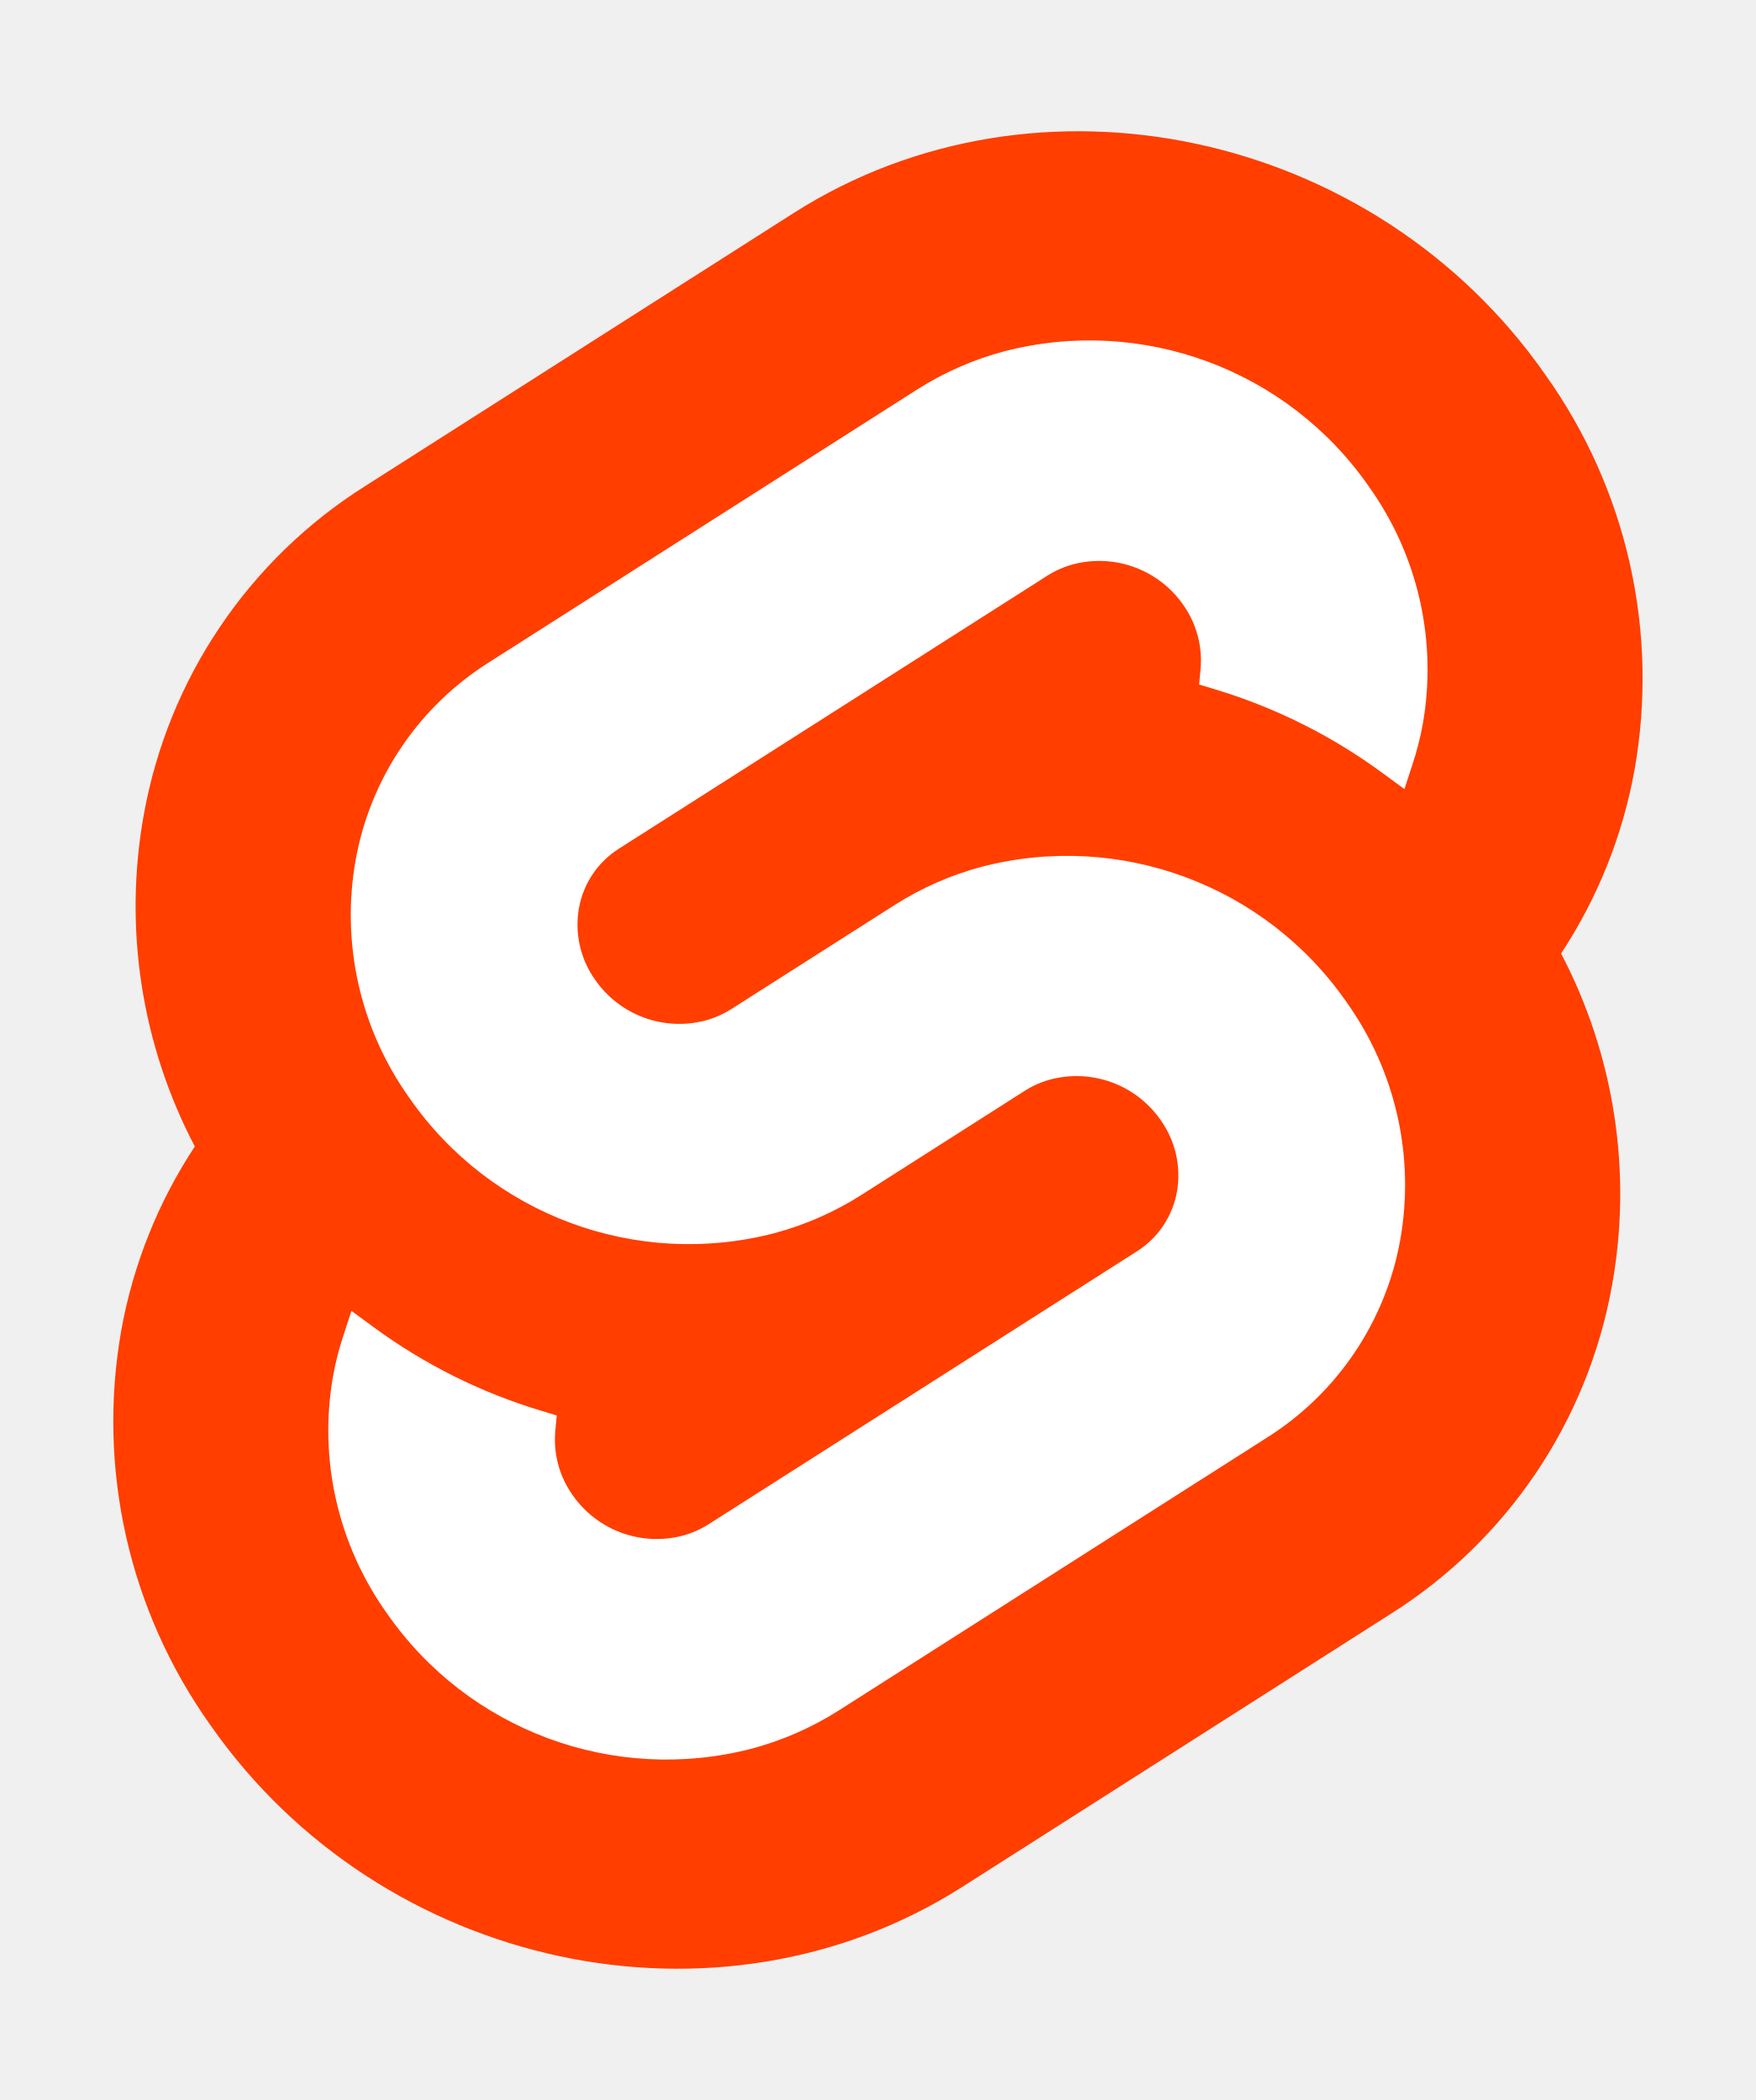
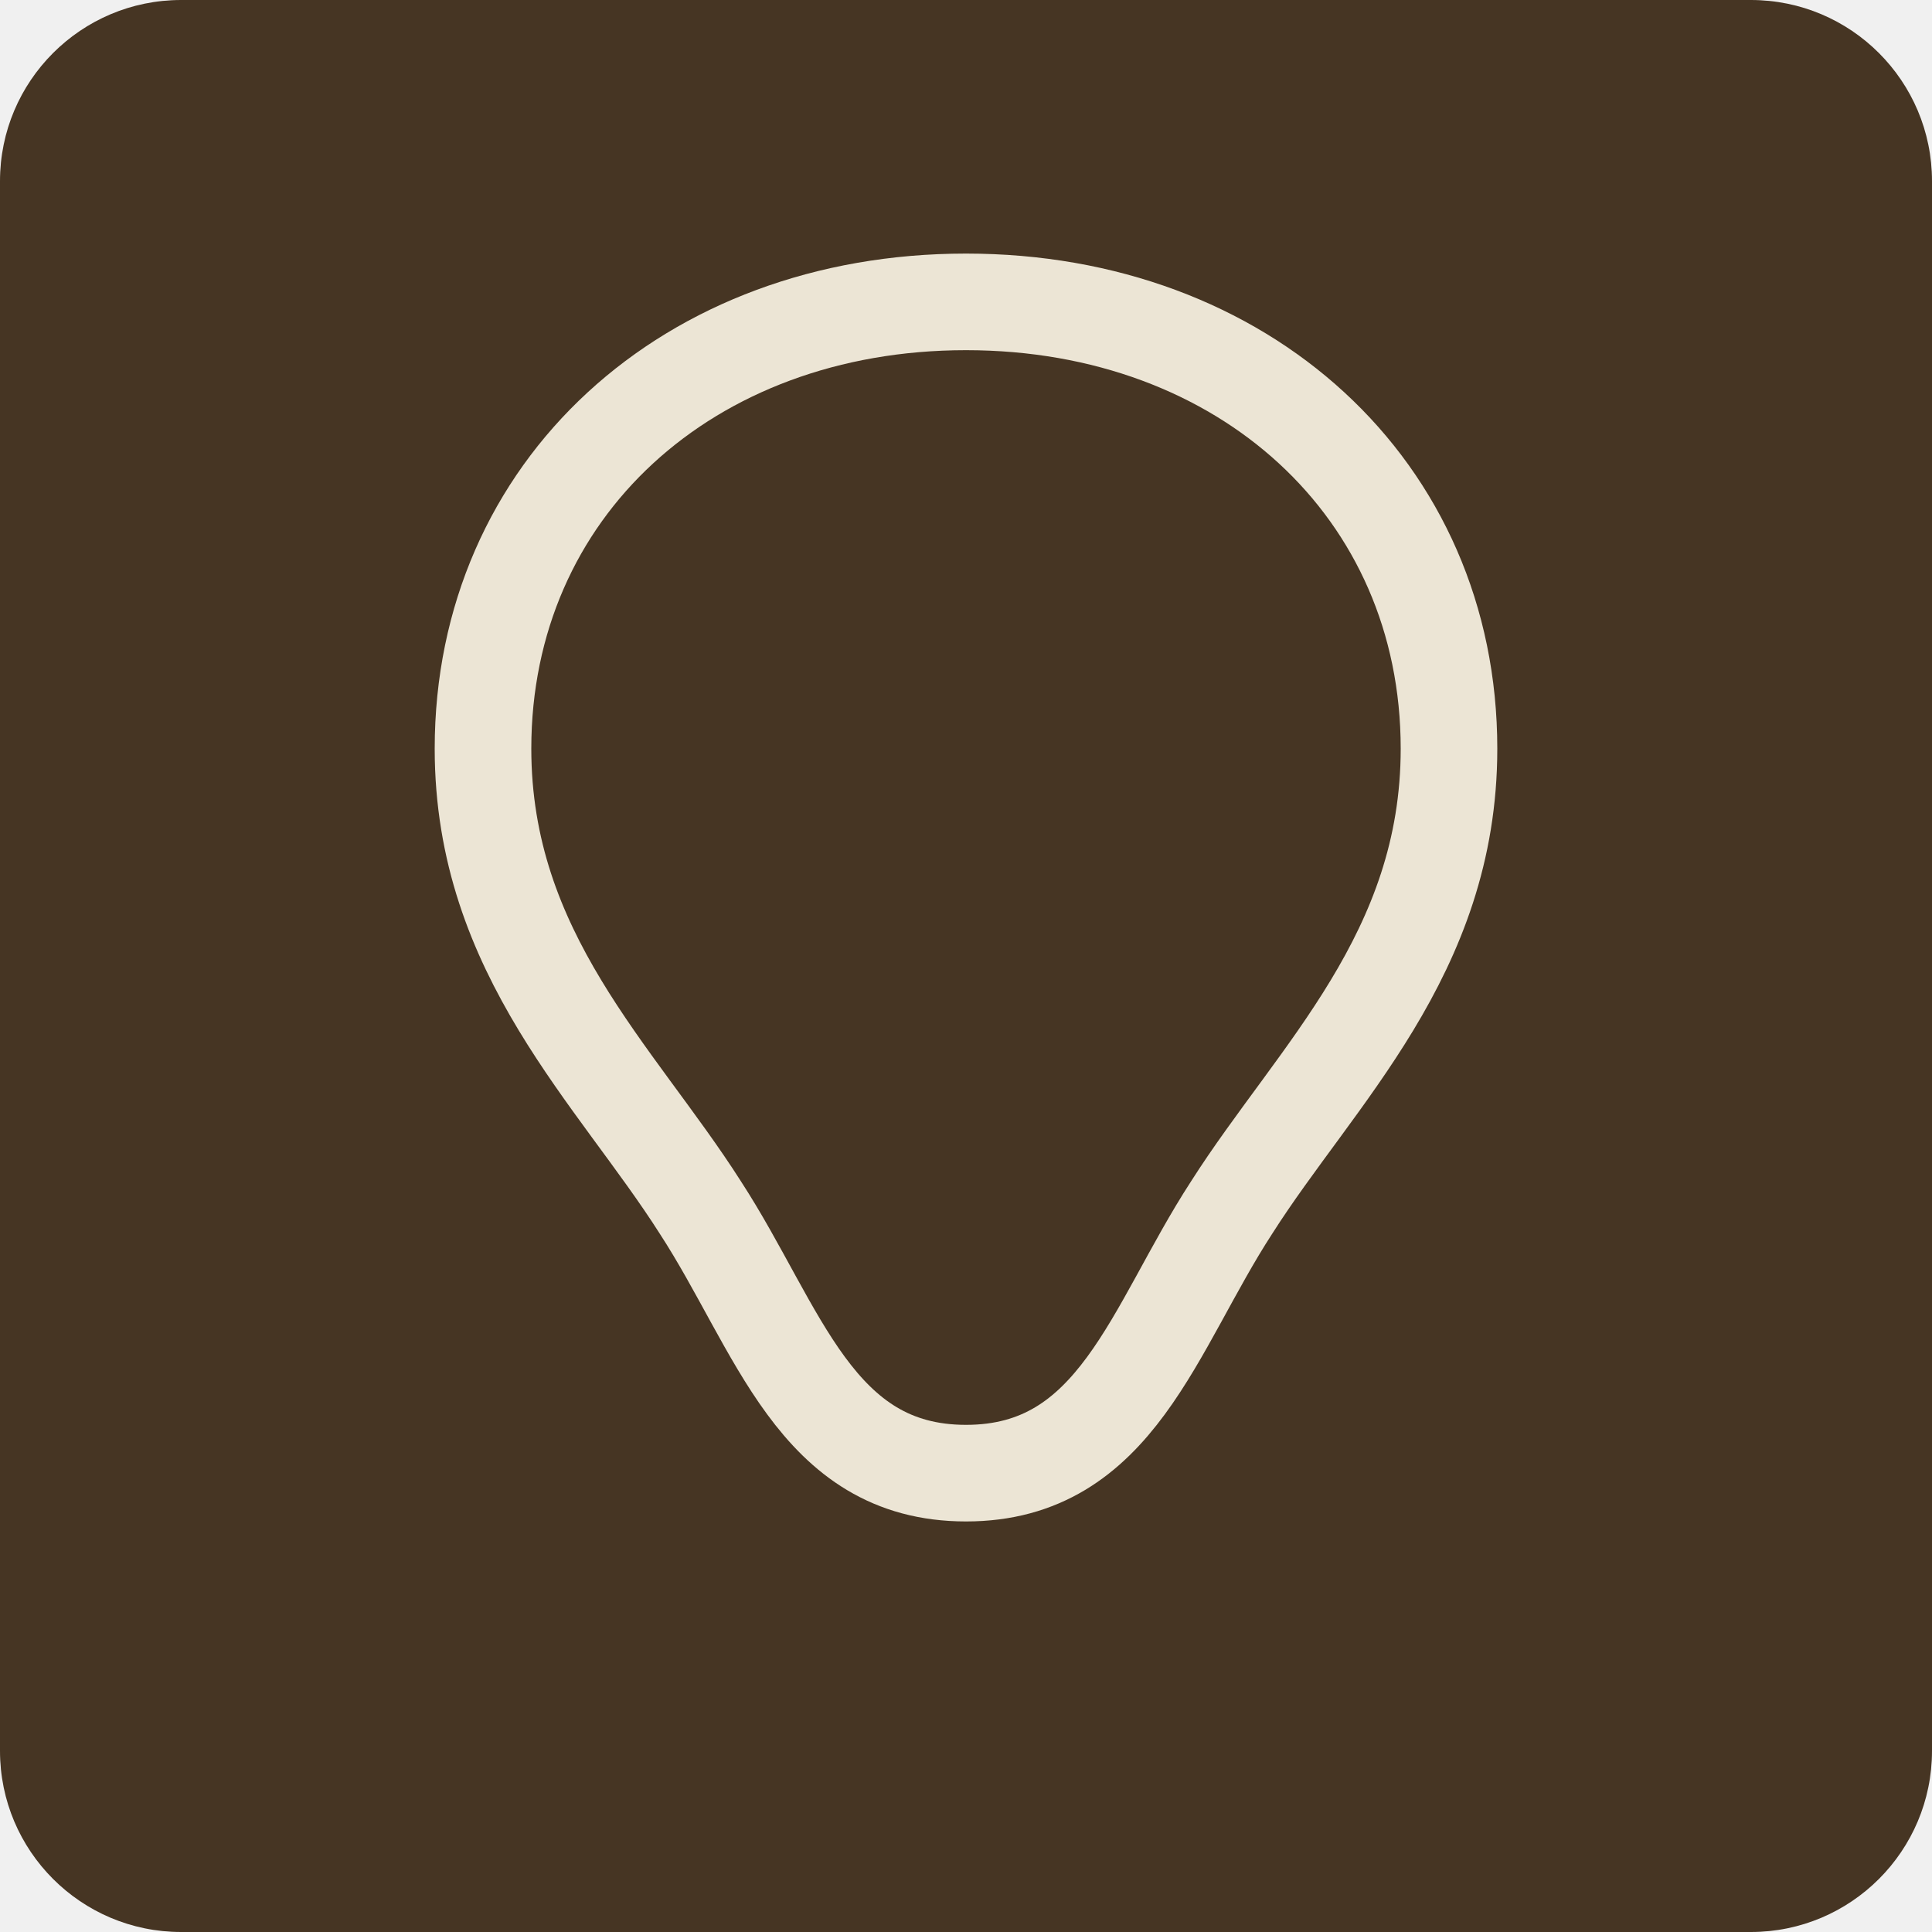
- <svg xmlns="http://www.w3.org/2000/svg" width="107" height="128" viewBox="0 0 107 128">
-   <path d="M94.157 22.819c-10.4-14.885-30.94-19.297-45.792-9.835L22.282 29.608A29.92 29.92 0 0 0 8.764 49.65a31.5 31.5 0 0 0 3.108 20.231 30 30 0 0 0-4.477 11.183 31.9 31.9 0 0 0 5.448 24.116c10.402 14.887 30.942 19.297 45.791 9.835l26.083-16.624A29.92 29.92 0 0 0 98.235 78.35a31.53 31.53 0 0 0-3.105-20.232 30 30 0 0 0 4.474-11.182 31.88 31.88 0 0 0-5.447-24.116" style="fill:#ff3e00" />
-   <path d="M45.817 106.582a20.72 20.72 0 0 1-22.237-8.243 19.17 19.17 0 0 1-3.277-14.503 18 18 0 0 1 .624-2.435l.49-1.498 1.337.981a33.6 33.6 0 0 0 10.203 5.098l.97.294-.09.968a5.85 5.85 0 0 0 1.052 3.878 6.24 6.24 0 0 0 6.695 2.485 5.8 5.8 0 0 0 1.603-.704L69.27 76.28a5.43 5.43 0 0 0 2.45-3.631 5.8 5.8 0 0 0-.987-4.371 6.24 6.24 0 0 0-6.698-2.487 5.7 5.7 0 0 0-1.6.704l-9.953 6.345a19 19 0 0 1-5.296 2.326 20.72 20.72 0 0 1-22.237-8.243 19.17 19.17 0 0 1-3.277-14.502 17.99 17.99 0 0 1 8.13-12.052l26.081-16.623a19 19 0 0 1 5.3-2.329 20.72 20.72 0 0 1 22.237 8.243 19.17 19.17 0 0 1 3.277 14.503 18 18 0 0 1-.624 2.435l-.49 1.498-1.337-.98a33.6 33.6 0 0 0-10.203-5.1l-.97-.294.09-.968a5.86 5.86 0 0 0-1.052-3.878 6.24 6.24 0 0 0-6.696-2.485 5.8 5.8 0 0 0-1.602.704L37.73 51.72a5.42 5.42 0 0 0-2.449 3.63 5.79 5.79 0 0 0 .986 4.372 6.24 6.24 0 0 0 6.698 2.486 5.8 5.8 0 0 0 1.602-.704l9.952-6.342a19 19 0 0 1 5.295-2.328 20.72 20.72 0 0 1 22.237 8.242 19.17 19.17 0 0 1 3.277 14.503 18 18 0 0 1-8.13 12.053l-26.081 16.622a19 19 0 0 1-5.3 2.328" style="fill:#fff" />
+ <svg xmlns="http://www.w3.org/2000/svg" viewBox="0 0 32 32">
+   <rect width="32" height="32" rx="3" fill="#463523" />
+   <path d="M16 5c4.6 0 8 3.1 8 7.4 0 3.4-2.2 5.4-3.6 7.6-1.3 2-1.9 4.4-4.4 4.4s-3.1-2.4-4.4-4.4C10.2 17.8 8 15.8 8 12.4 8 8.1 11.4 5 16 5z" fill="none" stroke="#ece5d5" stroke-width="1.6" />
</svg>
